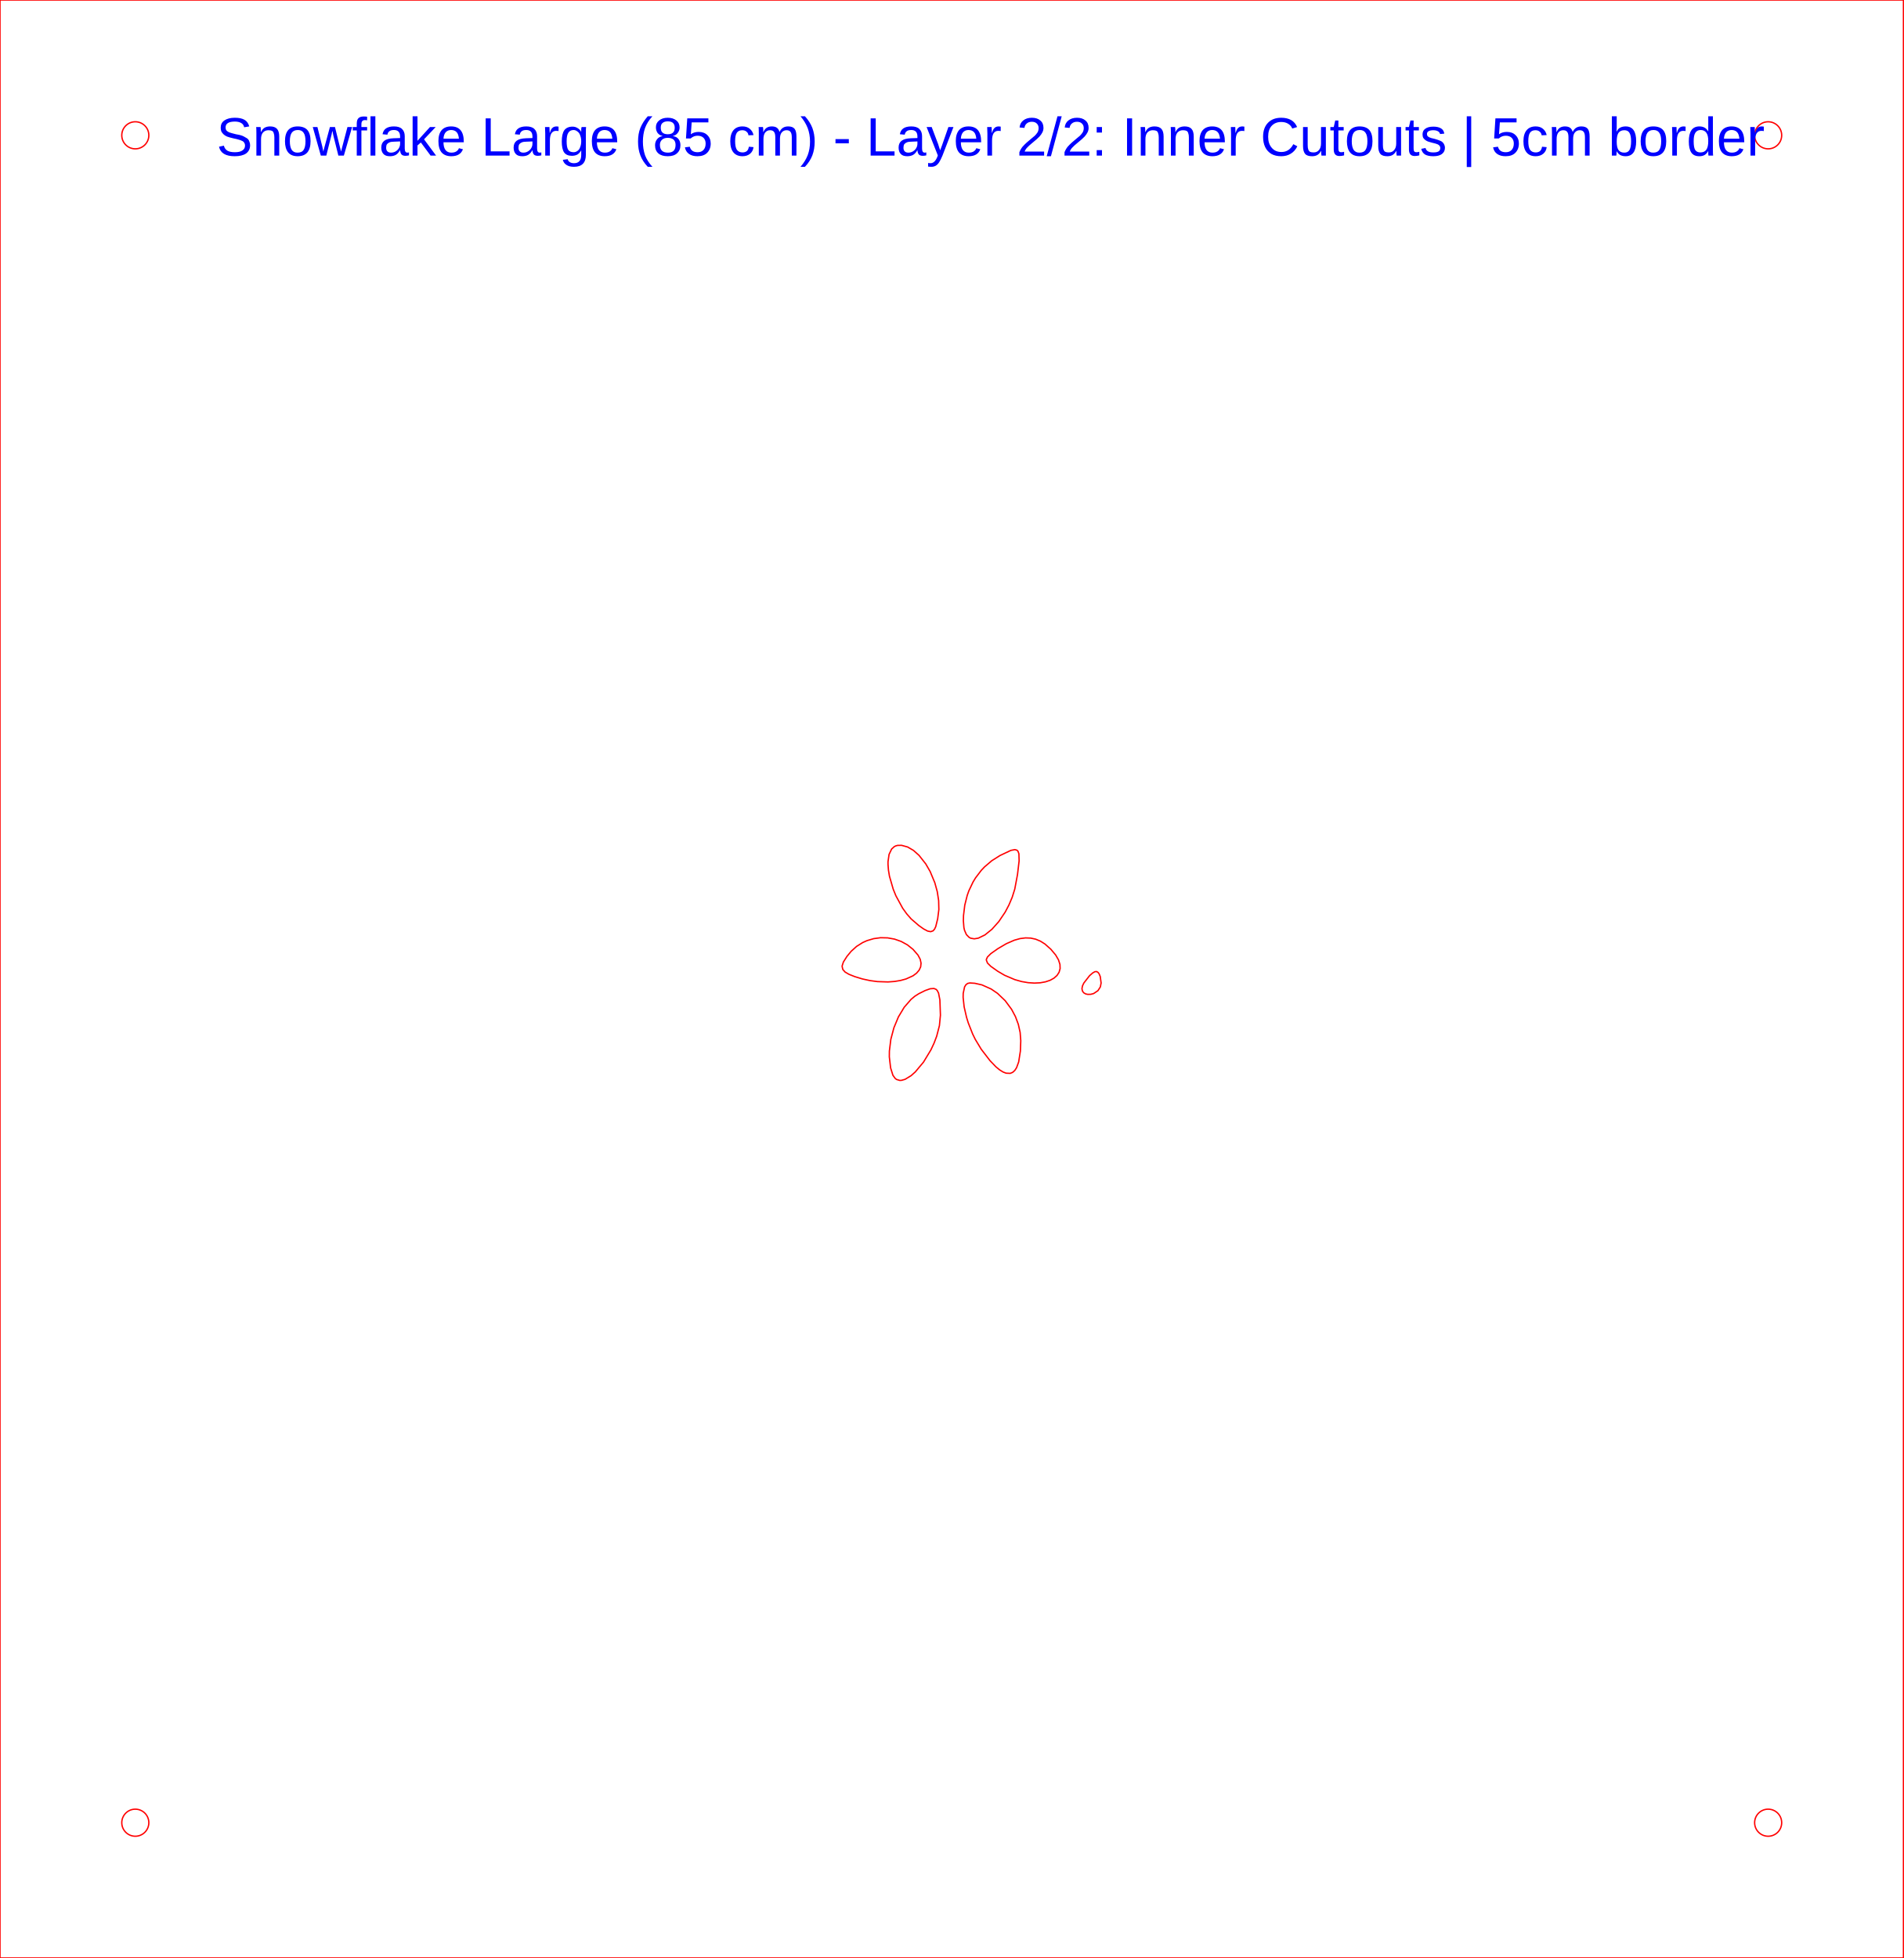
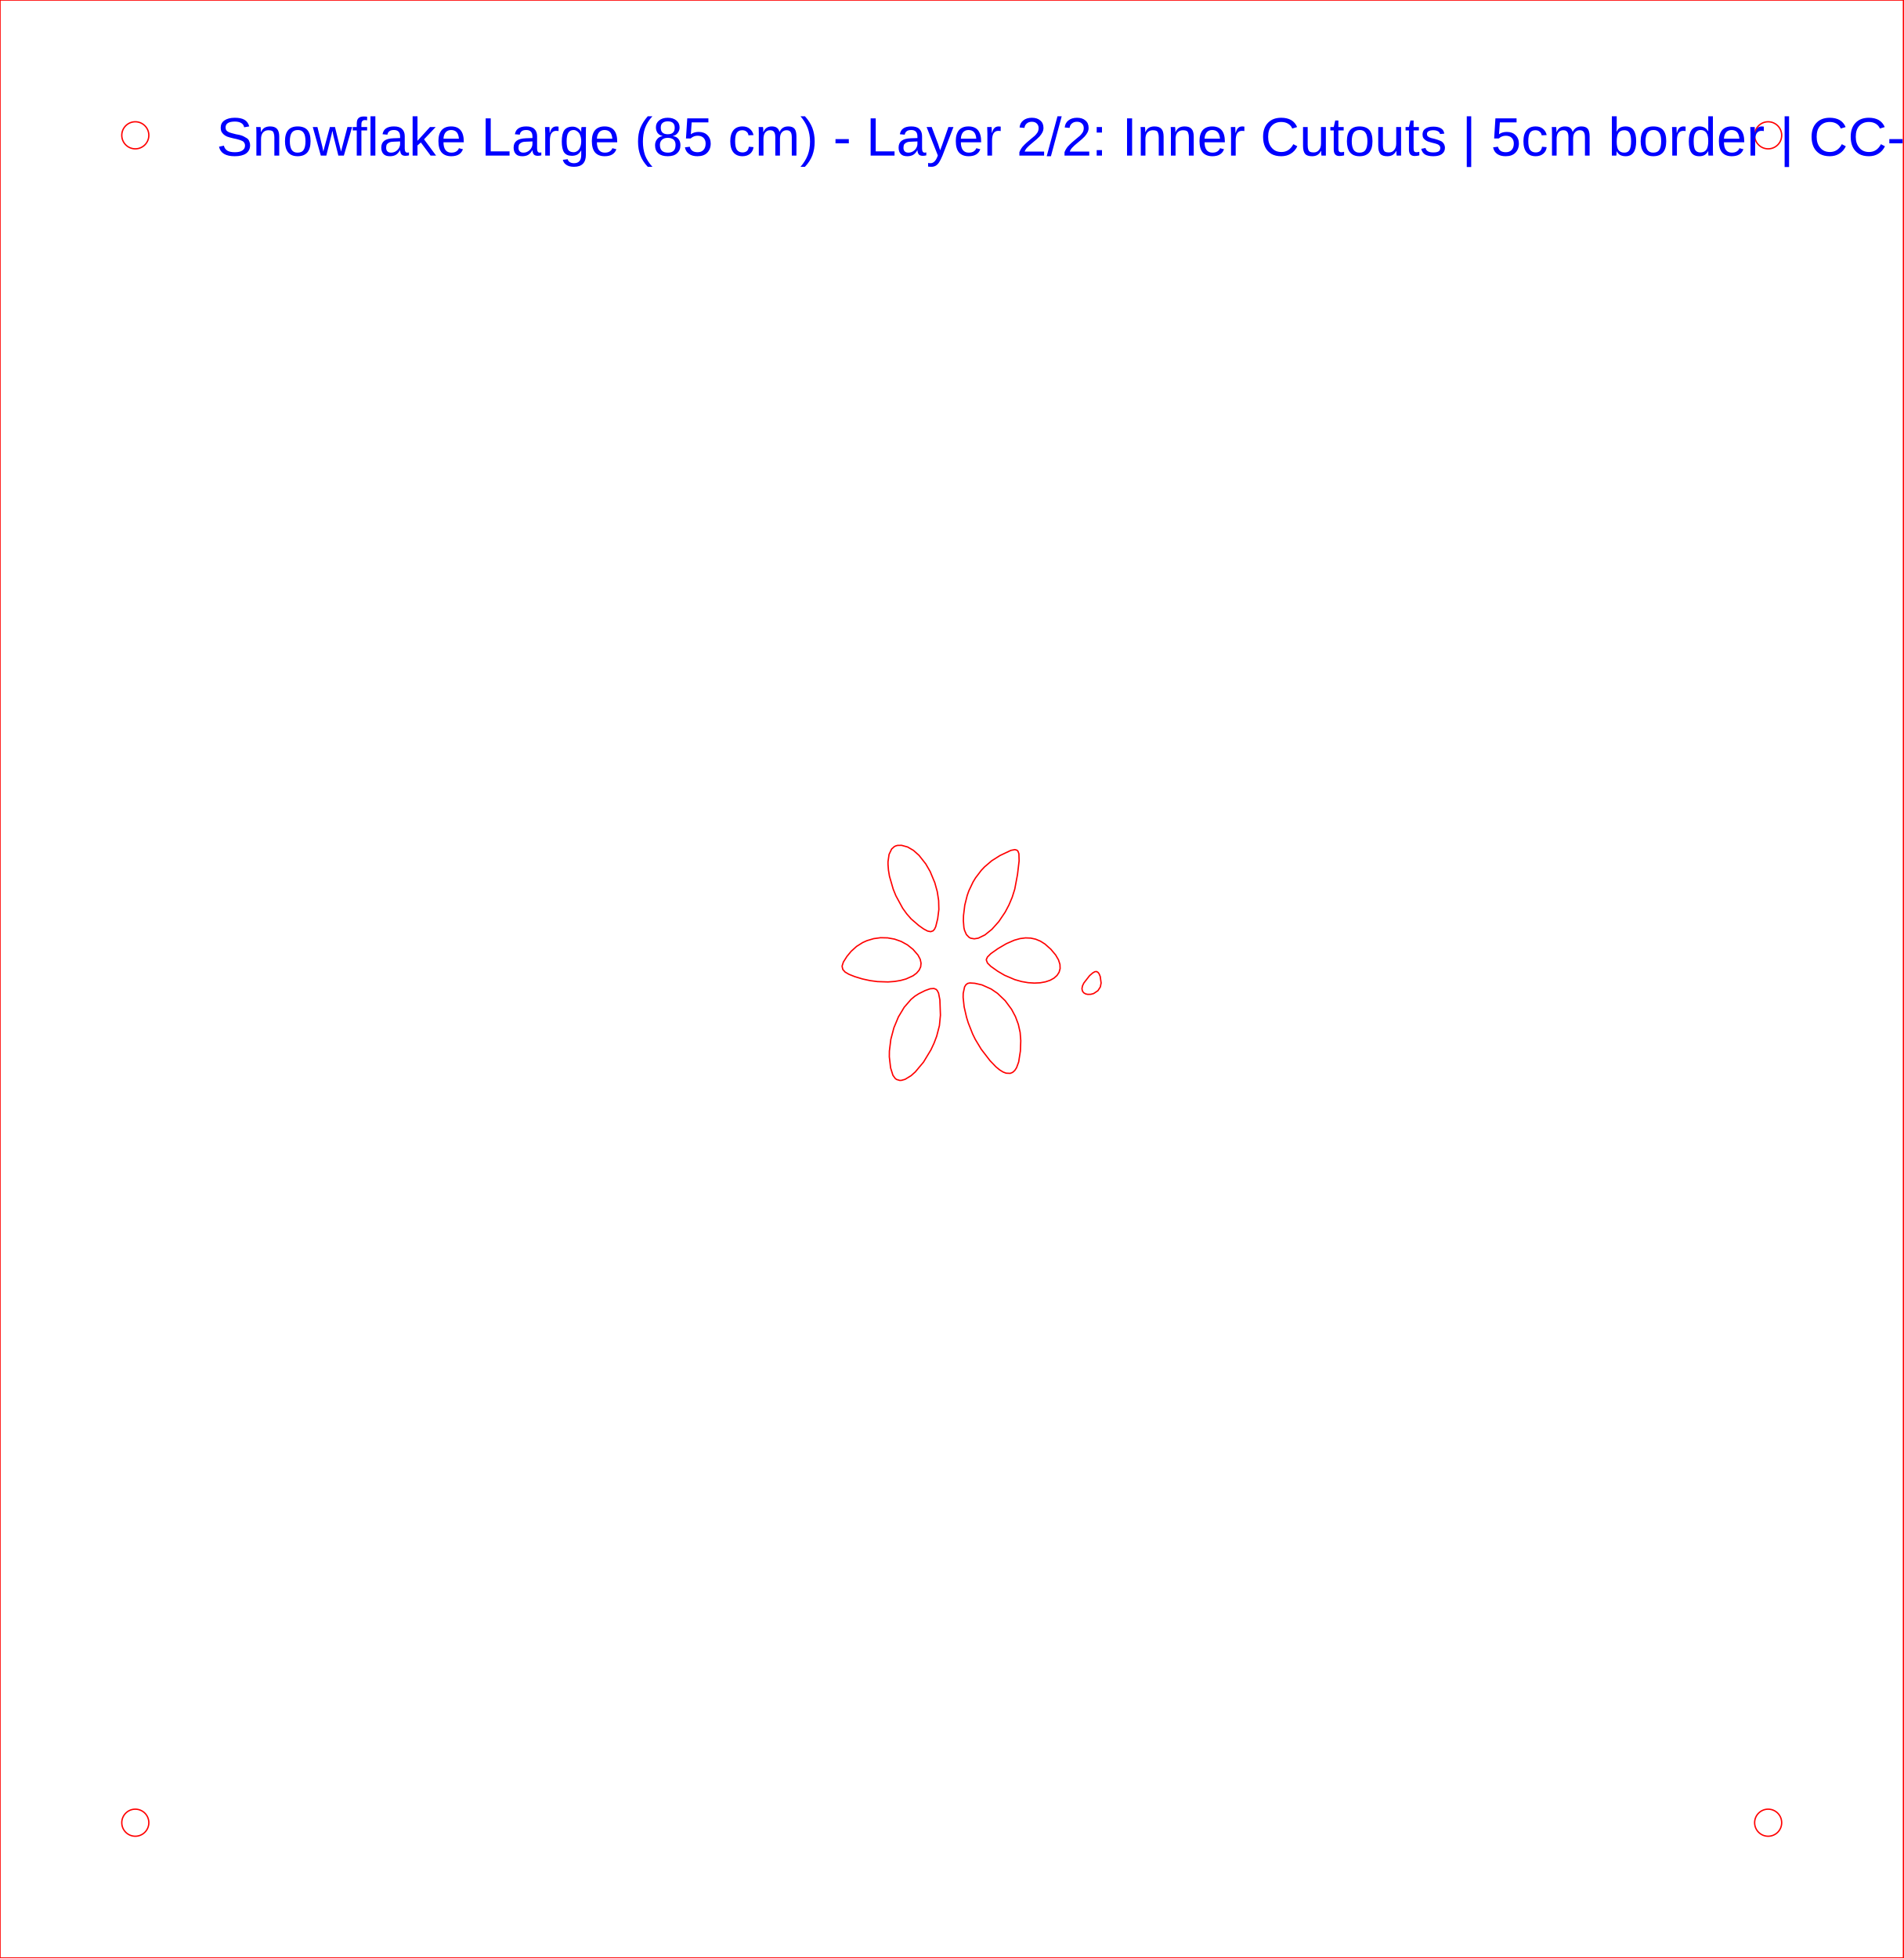
<svg xmlns="http://www.w3.org/2000/svg" width="140.681mm" height="144.715mm" viewBox="0 0 140.681 144.715">
  <g id="cut" stroke="#FF0000" stroke-width="0.1" fill="none" stroke-linejoin="round">
    <rect id="outer-border" x="0" y="0" width="140.681" height="144.715" />
    <path id="stencil-cut" d="M 71.183 73.717 L 71.257 74.414 L 71.437 75.195 L 71.563 75.602 L 71.885 76.418 L 72.078 76.814 L 72.522 77.551 L 73.169 78.392 L 73.609 78.85 L 73.878 79.072 L 74.128 79.228 L 74.358 79.318 L 74.665 79.331 L 74.842 79.258 L 74.998 79.119 L 75.132 78.915 L 75.288 78.487 L 75.414 77.689 L 75.443 76.921 L 75.396 76.306 L 75.262 75.708 L 75.049 75.136 L 74.764 74.6 L 74.29 73.959 L 73.725 73.419 L 73.253 73.097 L 72.576 72.794 L 72.044 72.674 L 71.681 72.65 L 71.517 72.685 L 71.386 72.785 L 71.289 72.945 L 71.189 73.418 Z M 65.728 78.109 L 65.823 78.927 L 65.993 79.471 L 66.163 79.707 L 66.263 79.782 L 66.494 79.852 L 66.621 79.849 L 66.894 79.772 L 67.339 79.5 L 67.647 79.226 L 68.255 78.499 L 68.803 77.593 L 69.035 77.097 L 69.229 76.584 L 69.431 75.802 L 69.505 75.033 L 69.465 73.902 L 69.366 73.399 L 69.268 73.208 L 69.184 73.123 L 69.025 73.058 L 68.745 73.079 L 68.378 73.21 L 67.911 73.442 L 67.616 73.629 L 67.335 73.862 L 66.828 74.447 L 66.4 75.159 L 66.067 75.961 L 65.84 76.814 L 65.733 77.682 Z M 71.201 68.053 L 71.24 68.554 L 71.286 68.757 L 71.426 69.076 L 71.623 69.279 L 71.74 69.341 L 72.004 69.388 L 72.303 69.339 L 72.794 69.1 L 73.31 68.684 L 73.819 68.114 L 74.292 67.412 L 74.57 66.884 L 74.81 66.315 L 75 65.711 L 75.201 64.639 L 75.321 63.623 L 75.305 63.1 L 75.236 62.914 L 75.163 62.839 L 75.007 62.795 L 74.709 62.853 L 73.907 63.232 L 73.302 63.614 L 72.766 64.071 L 72.525 64.326 L 72.099 64.886 L 71.916 65.188 L 71.608 65.835 L 71.486 66.178 L 71.305 66.898 L 71.212 67.66 Z M 65.631 63.881 L 65.663 64.308 L 65.739 64.765 L 66.017 65.722 L 66.213 66.205 L 66.713 67.124 L 67.013 67.541 L 67.341 67.917 L 67.908 68.406 L 68.269 68.661 L 68.558 68.814 L 68.785 68.86 L 68.963 68.796 L 69.07 68.674 L 69.159 68.485 L 69.302 67.905 L 69.389 67.222 L 69.373 66.562 L 69.27 65.895 L 69.089 65.239 L 68.745 64.413 L 68.422 63.853 L 67.924 63.22 L 67.514 62.854 L 67.081 62.601 L 66.638 62.479 L 66.343 62.482 L 66.211 62.517 L 66.093 62.575 L 65.899 62.751 L 65.709 63.15 L 65.632 63.68 Z M 62.24 71.429 L 62.291 71.653 L 62.459 71.843 L 62.747 72.012 L 63.176 72.182 L 63.739 72.353 L 64.299 72.475 L 64.846 72.549 L 65.63 72.575 L 66.117 72.539 L 66.566 72.464 L 66.97 72.352 L 67.478 72.121 L 67.739 71.927 L 67.93 71.706 L 68.044 71.459 L 68.073 71.189 L 68.01 70.898 L 67.847 70.59 L 67.477 70.164 L 67.061 69.832 L 66.602 69.581 L 66.112 69.409 L 65.603 69.318 L 65.086 69.306 L 64.573 69.375 L 64.075 69.523 L 63.756 69.666 L 63.309 69.948 L 62.908 70.309 L 62.594 70.69 L 62.333 71.102 L 62.244 71.38 Z M 72.898 70.953 L 72.981 71.175 L 73.229 71.422 L 73.746 71.788 L 74.248 72.082 L 75.007 72.405 L 75.505 72.546 L 75.989 72.629 L 76.449 72.659 L 76.877 72.638 L 77.267 72.568 L 77.611 72.453 L 77.898 72.294 L 78.123 72.094 L 78.276 71.858 L 78.351 71.585 L 78.339 71.281 L 78.232 70.946 L 78.023 70.585 L 77.666 70.159 L 77.232 69.773 L 76.894 69.56 L 76.542 69.414 L 76.176 69.334 L 75.794 69.32 L 75.394 69.37 L 74.974 69.487 L 74.381 69.745 L 73.746 70.118 L 73.229 70.484 L 72.981 70.731 L 72.901 70.909 Z M 79.968 73.089 L 80.002 73.249 L 80.094 73.375 L 80.24 73.46 L 80.394 73.494 L 80.619 73.488 L 80.831 73.431 L 81.147 73.22 L 81.326 72.941 L 81.381 72.65 L 81.317 72.176 L 81.231 71.97 L 81.152 71.868 L 81.046 71.806 L 80.921 71.818 L 80.766 71.904 L 80.528 72.111 L 80.108 72.65 L 80.006 72.861 L 79.968 73.053 Z" />
    <circle id="align-hole-1" cx="10" cy="10" r="1" />
    <circle id="align-hole-2" cx="130.681" cy="10" r="1" />
    <circle id="align-hole-3" cx="10" cy="134.715" r="1" />
    <circle id="align-hole-4" cx="130.681" cy="134.715" r="1" />
  </g>
  <g id="engrave-label" stroke="none" fill="#0000FF" font-family="Arial, Helvetica, sans-serif" font-size="4">
-     <text x="16" y="11.5">Snowflake Large (85 cm) - Layer 2/2: Inner Cutouts | 5cm border</text>
+     <text x="16" y="11.5">Snowflake Large (85 cm) - Layer 2/2: Inner Cutouts | 5cm border | CC-BY-NC-4.0</text>
  </g>
</svg>
